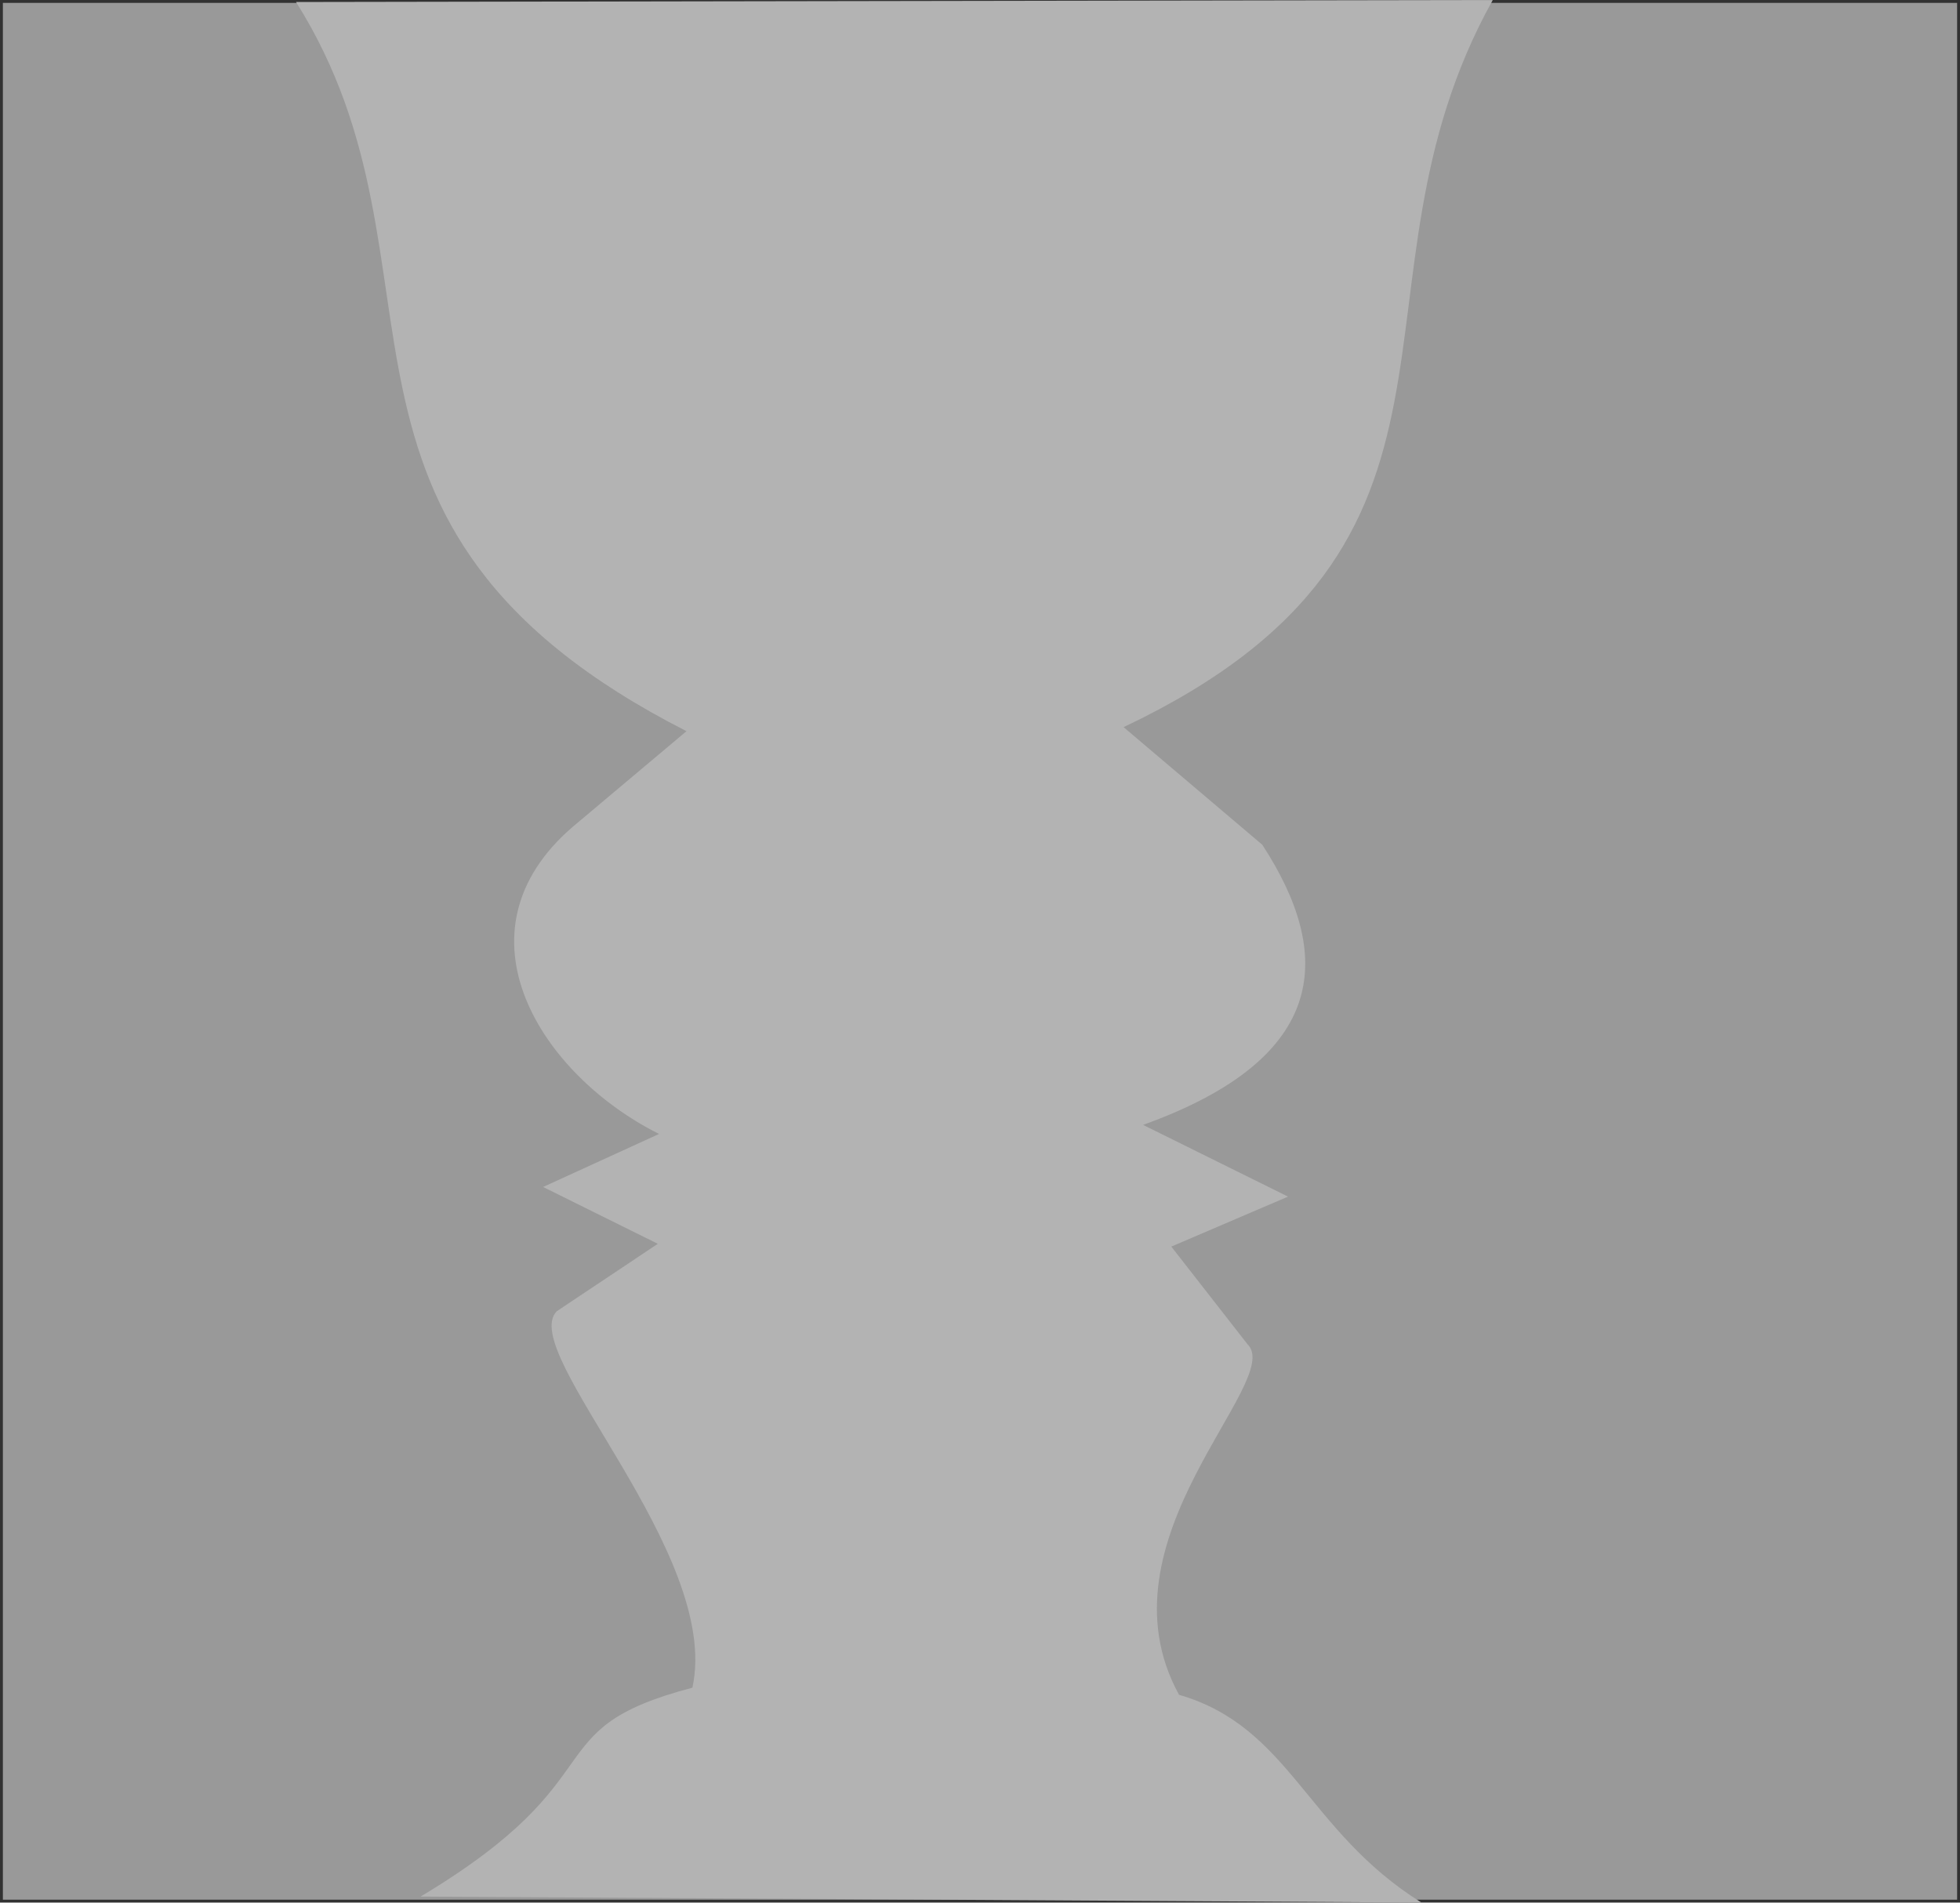
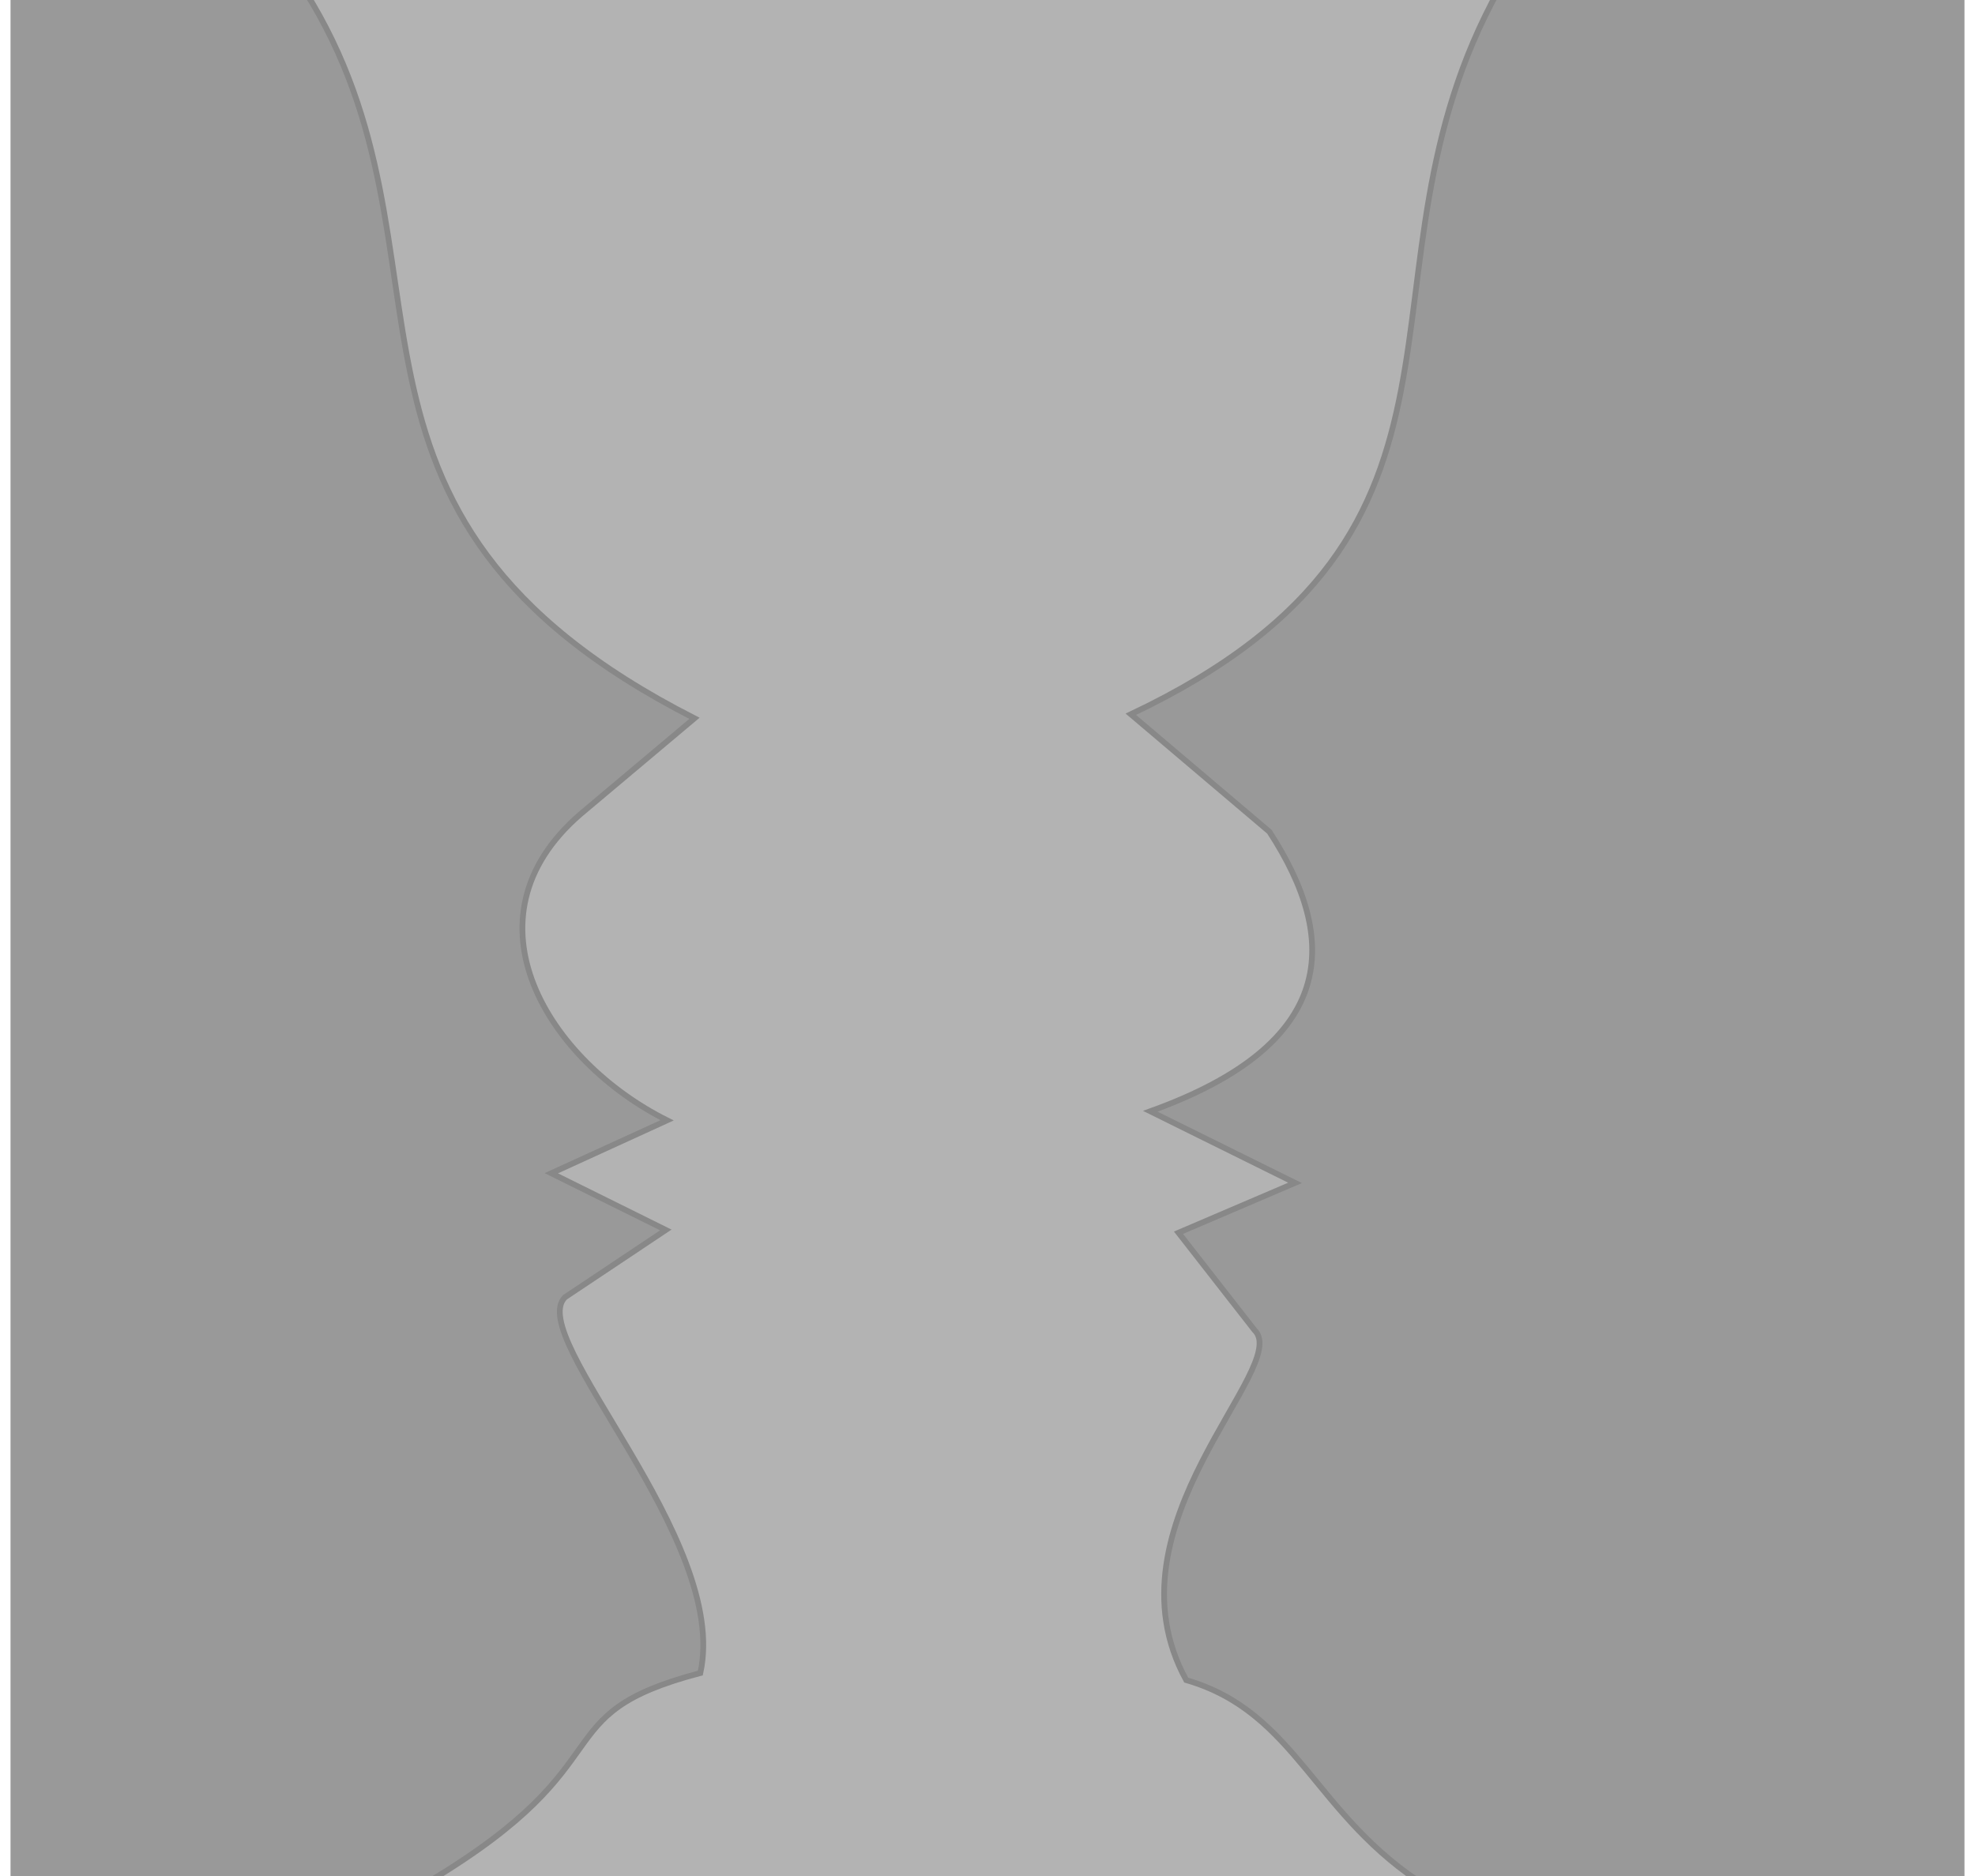
- <svg xmlns="http://www.w3.org/2000/svg" width="170" height="165" viewBox="0 0 170 165" version="1.1" id="svg1">
+ <svg xmlns="http://www.w3.org/2000/svg" width="100" height="95" viewBox="0 1 170 163" version="1.1" id="svg1">
  <defs id="defs1" />
  <g id="layer1">
-     <rect style="fill:#999999;fill-opacity:1;stroke:#323232;stroke-width:0.25;stroke-linecap:square" id="rect1" width="169.75" height="164.75" x="0.125" y="0.125" />
-     <path style="fill:#b3b3b3;stroke:none;stroke-width:0.991px;stroke-linecap:butt;stroke-linejoin:miter;stroke-opacity:1" d="M 25.677,0.174 129.476,0 c -13.883,24.922 1.772,47.053 -32.023,63.06 L 109.487,73.263 c 6.116,9.385 5.986,18.429 -10.345,24.291 l 12.576,6.222 -10.125,4.333 6.604,8.462 c 3.299,3.184 -13.339,16.922 -5.934,30.407 9.666,2.806 11.05,11.788 21.026,18.022 l -86.812,-0.52 c 17.465,-10.459 9.717,-14.478 23.577,-18.116 2.564,-11.662 -15.219,-29.126 -11.764,-32.647 l 8.764,-5.849 -9.947,-4.929 10.057,-4.598 C 46.956,93.244 38.993,80.912 49.658,71.72 l 9.884,-8.309 C 24.493,45.555 40.23,23.259 25.677,0.174 Z" id="path1" />
+     <rect style="fill:#999999;fill-opacity:1;stroke:none;stroke-width:0.25;stroke-linecap:square" id="rect1" width="169.75" height="164.75" x="0.125" y="0.125" />
+     <path style="fill:#b3b3b3;stroke:#888;stroke-width:0.5px;stroke-linecap:butt;stroke-linejoin:miter;stroke-opacity:1" d="M 25.677,0.174 129.476,0 c -13.883,24.922 1.772,47.053 -32.023,63.06 L 109.487,73.263 c 6.116,9.385 5.986,18.429 -10.345,24.291 l 12.576,6.222 -10.125,4.333 6.604,8.462 c 3.299,3.184 -13.339,16.922 -5.934,30.407 9.666,2.806 11.05,11.788 21.026,18.022 l -86.812,-0.52 c 17.465,-10.459 9.717,-14.478 23.577,-18.116 2.564,-11.662 -15.219,-29.126 -11.764,-32.647 l 8.764,-5.849 -9.947,-4.929 10.057,-4.598 C 46.956,93.244 38.993,80.912 49.658,71.72 l 9.884,-8.309 C 24.493,45.555 40.23,23.259 25.677,0.174 Z" id="path1" />
  </g>
</svg>
